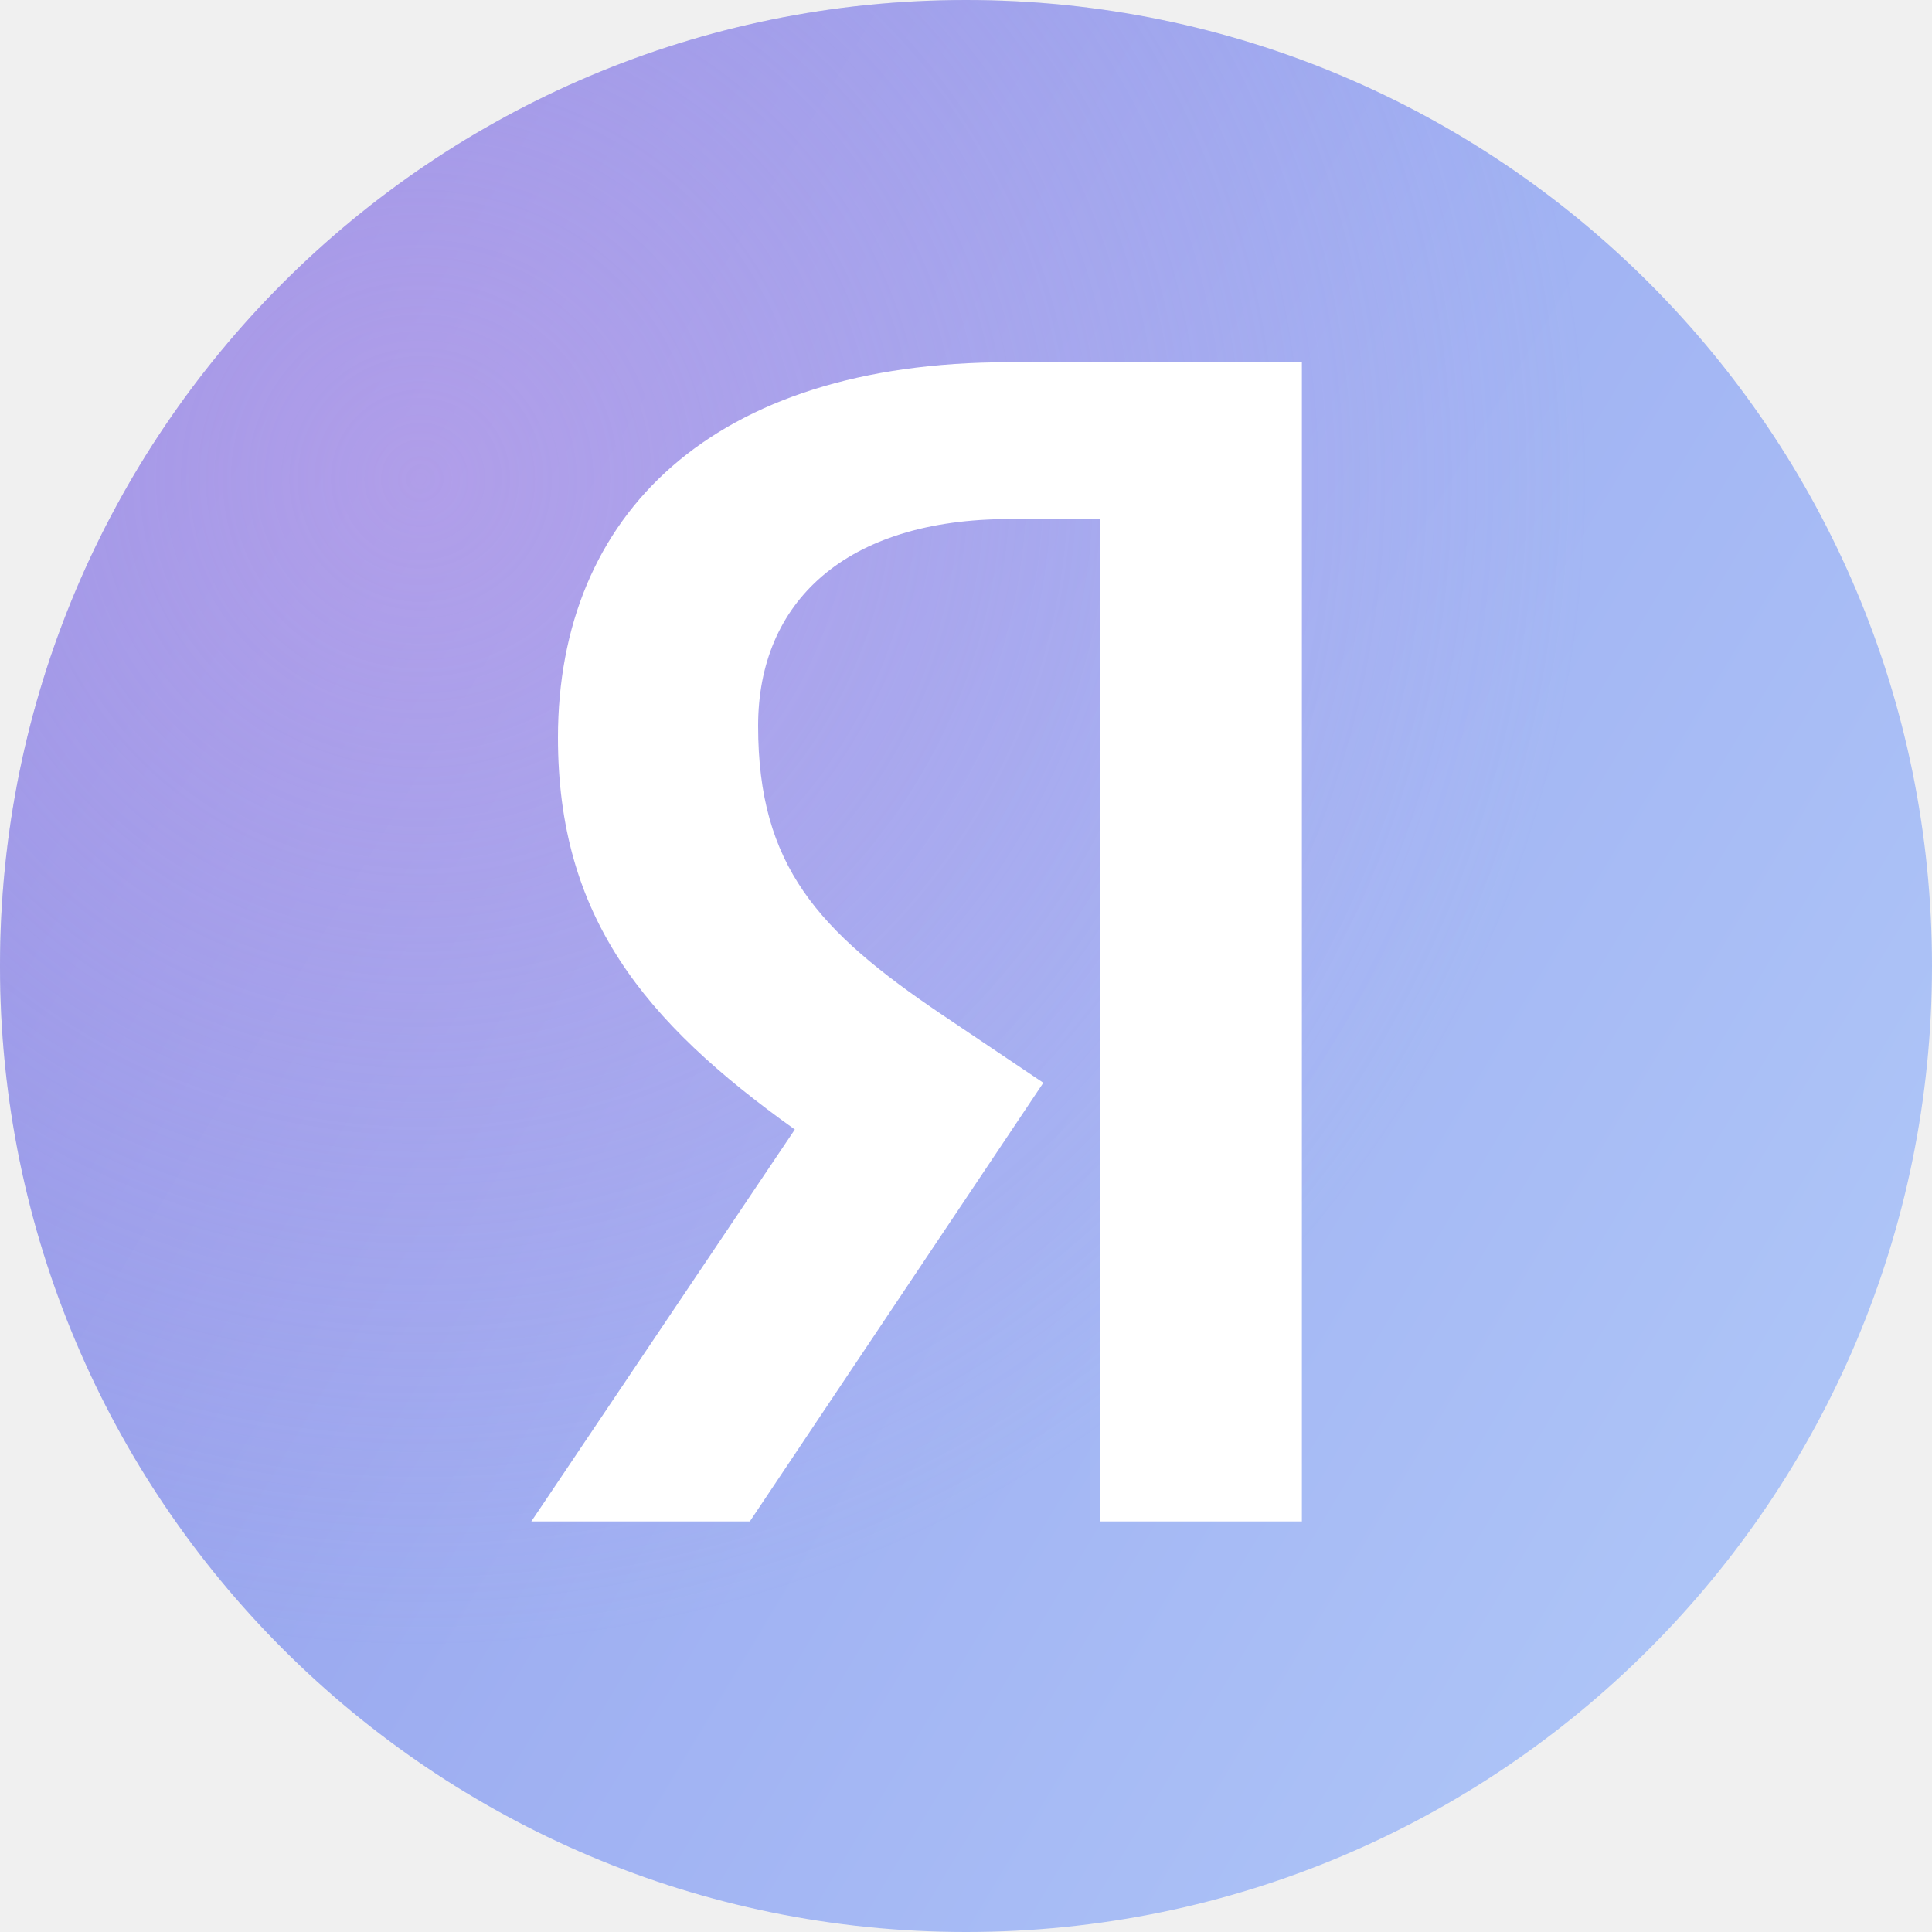
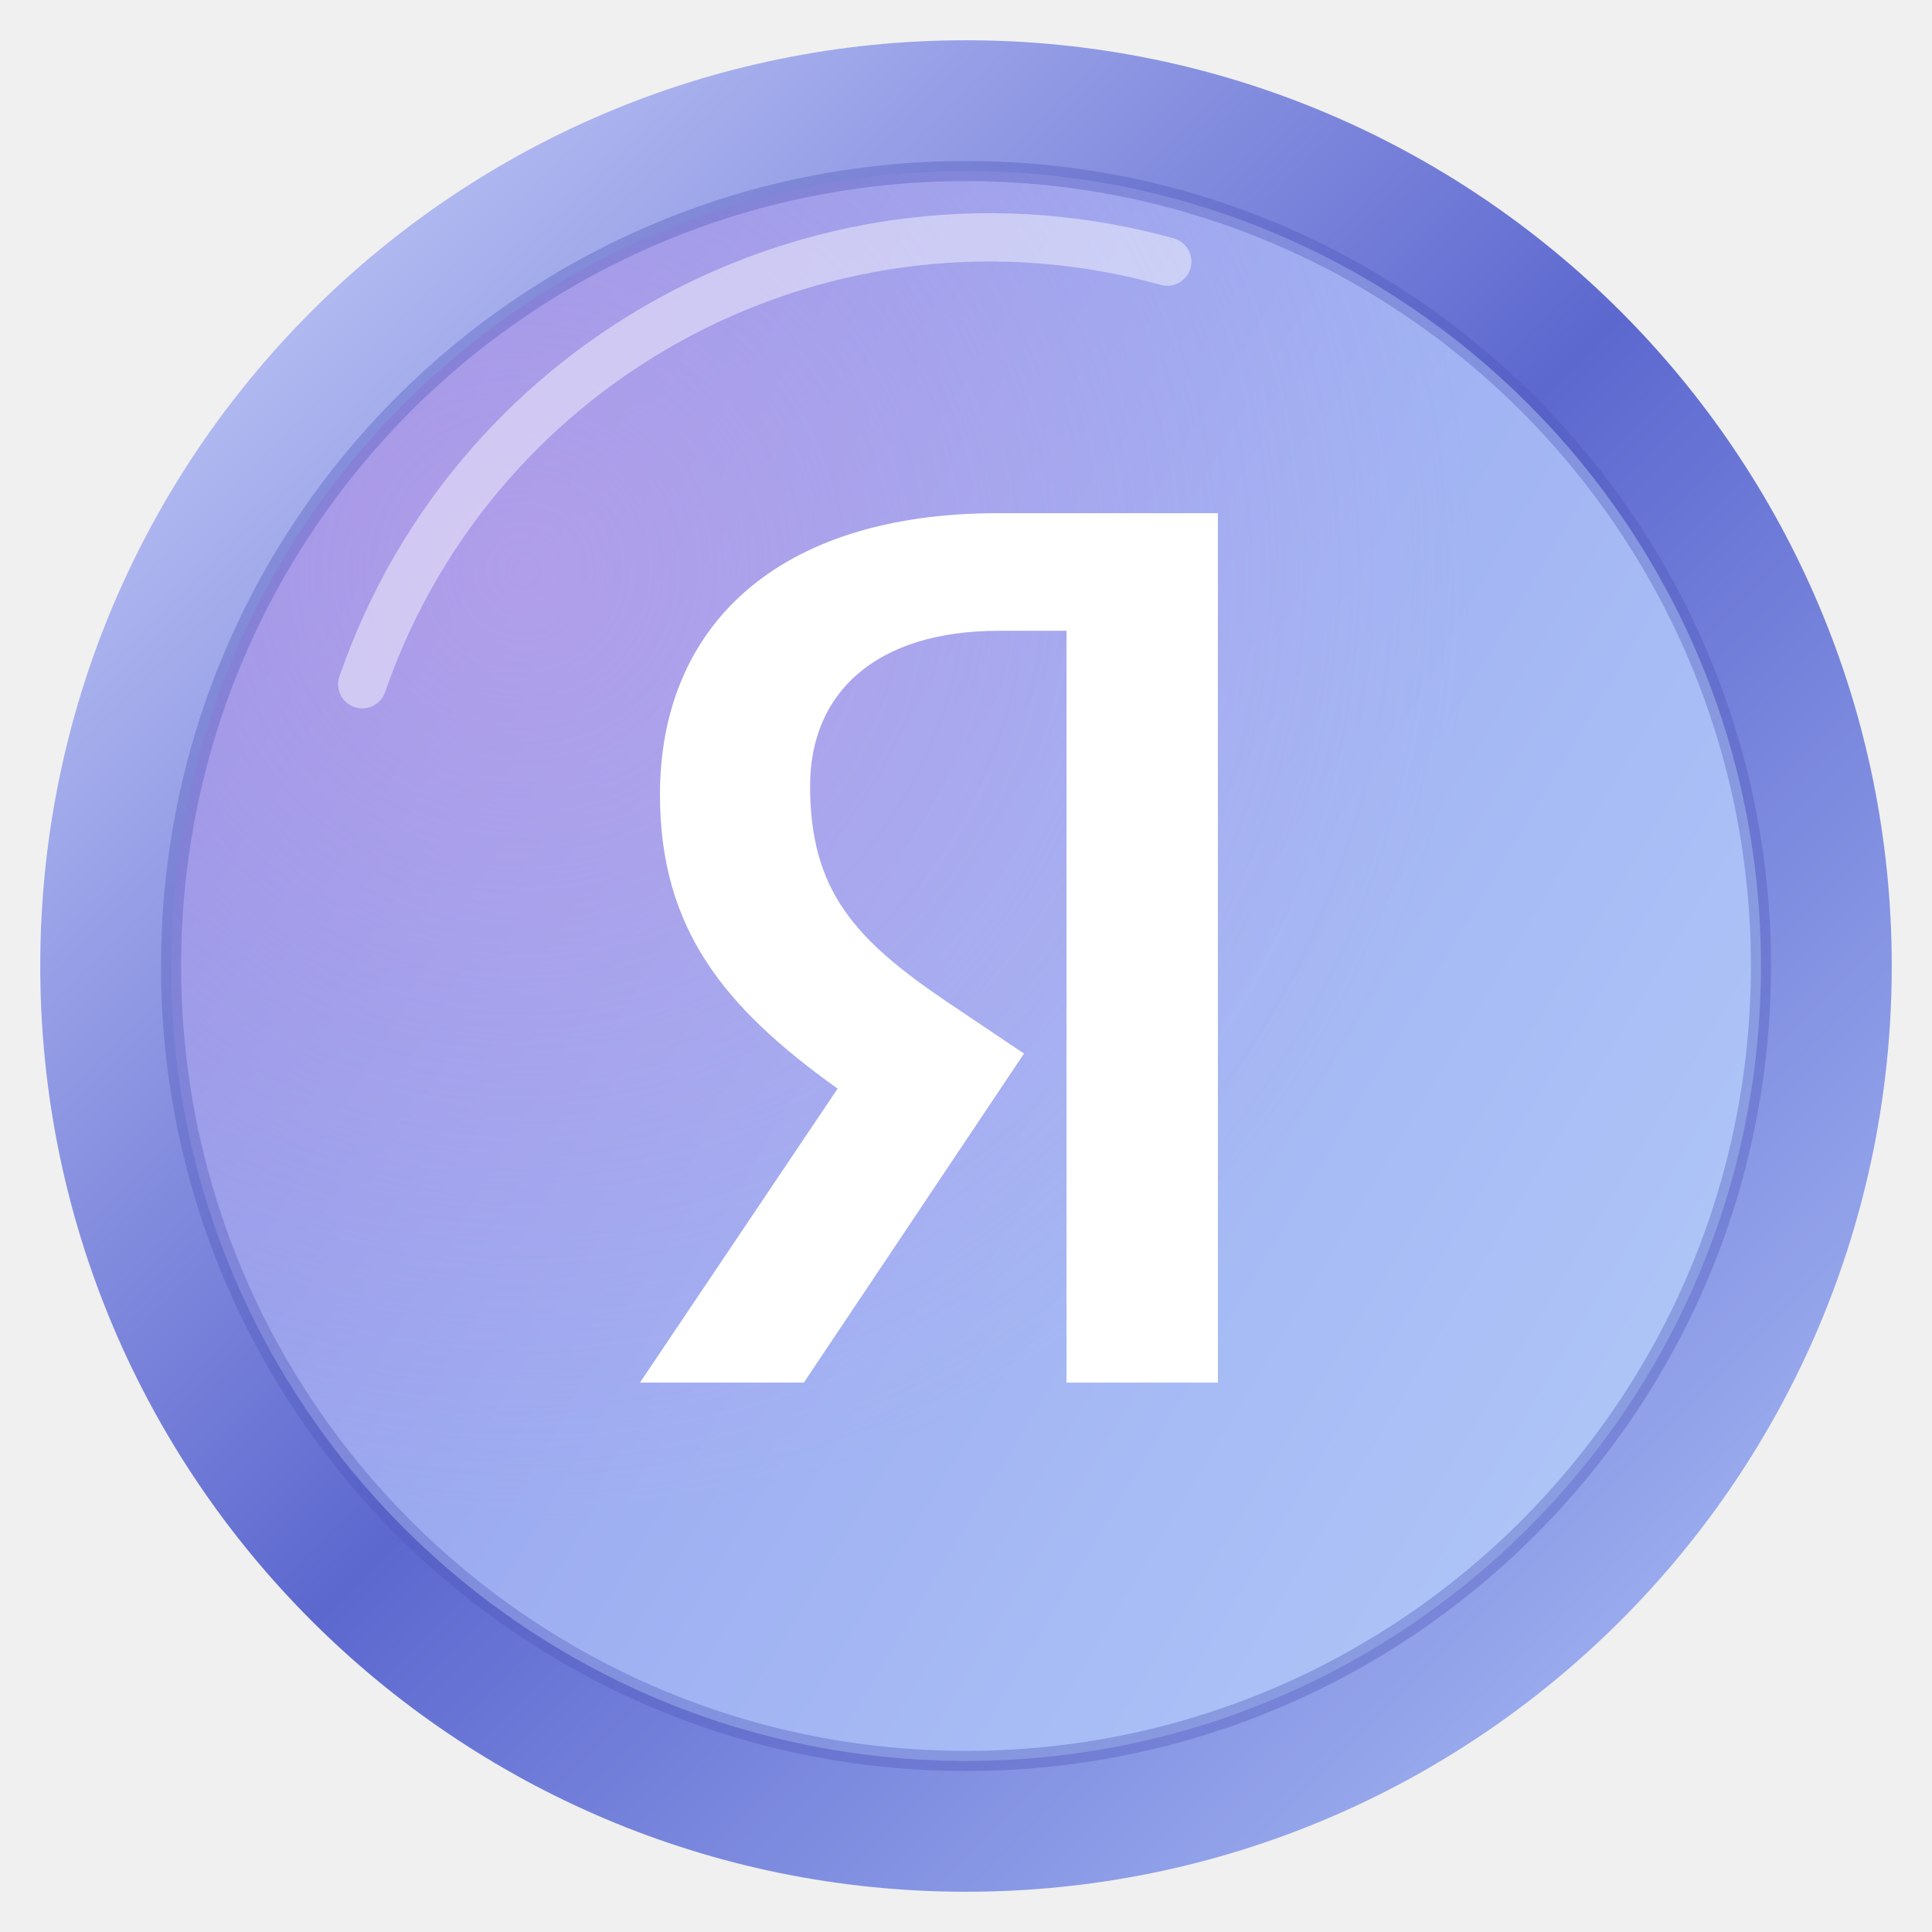
- <svg xmlns="http://www.w3.org/2000/svg" viewBox="0 0 40 40" width="96" height="96" fill="none">
+ <svg xmlns="http://www.w3.org/2000/svg" viewBox="0 0 96 96" width="96" height="96">
  <defs>
-     <linearGradient id="bg" x1="0" y1=".2" x2="1" y2=".8">
+     <linearGradient id="rim" x1="0" y1="0" x2="1" y2="1">
+       <stop offset="0" stop-color="#d4dbff" />
+       <stop offset=".5" stop-color="#5d68cf" />
+       <stop offset="1" stop-color="#b3c6fa" />
+     </linearGradient>
+     <linearGradient id="face" x1="0" y1=".2" x2="1" y2=".8">
      <stop offset="0" stop-color="#8e93e6" />
      <stop offset=".5" stop-color="#9fb0f2" />
      <stop offset="1" stop-color="#b0c8f8" />
    </linearGradient>
    <radialGradient id="tint" cx=".22" cy=".25" r=".6">
      <stop offset="0" stop-color="#c79ee8" stop-opacity=".55" />
      <stop offset="1" stop-color="#c79ee8" stop-opacity="0" />
    </radialGradient>
  </defs>
-   <rect width="40" height="40" rx="20" fill="url(#bg)" />
-   <rect width="40" height="40" rx="20" fill="url(#tint)" />
-   <path fill="#fff" d="M22.776 31.5h4.178v-24h-6.078c-6.112 0-9.324 3.142-9.324 7.77 0 3.695 1.762 5.87 4.904 8.115L11 31.5h4.524l6.077-9.082-2.106-1.416c-2.555-1.726-3.799-3.073-3.799-5.974 0-2.555 1.796-4.282 5.215-4.282h1.864V31.5Z" />
+   <circle cx="48" cy="48" r="46" fill="url(#rim)" />
+   <circle cx="48" cy="48" r="39.5" fill="url(#face)" />
+   <circle cx="48" cy="48" r="39.5" fill="url(#tint)" />
+   <circle cx="48" cy="48" r="39.5" fill="none" stroke="#4a54b8" stroke-opacity=".35" stroke-width="1" />
+   <path transform="translate(48 48) scale(1.8) translate(-20 -20)" fill="#fff" d="M22.776 31.5h4.178v-24h-6.078c-6.112 0-9.324 3.142-9.324 7.77 0 3.695 1.762 5.87 4.904 8.115L11 31.5h4.524l6.077-9.082-2.106-1.416c-2.555-1.726-3.799-3.073-3.799-5.974 0-2.555 1.796-4.282 5.215-4.282h1.864V31.5Z" />
+   <path d="M18 34 A33 33 0 0 1 58 13" fill="none" stroke="#fff" stroke-opacity=".45" stroke-width="2.4" stroke-linecap="round" />
</svg>
